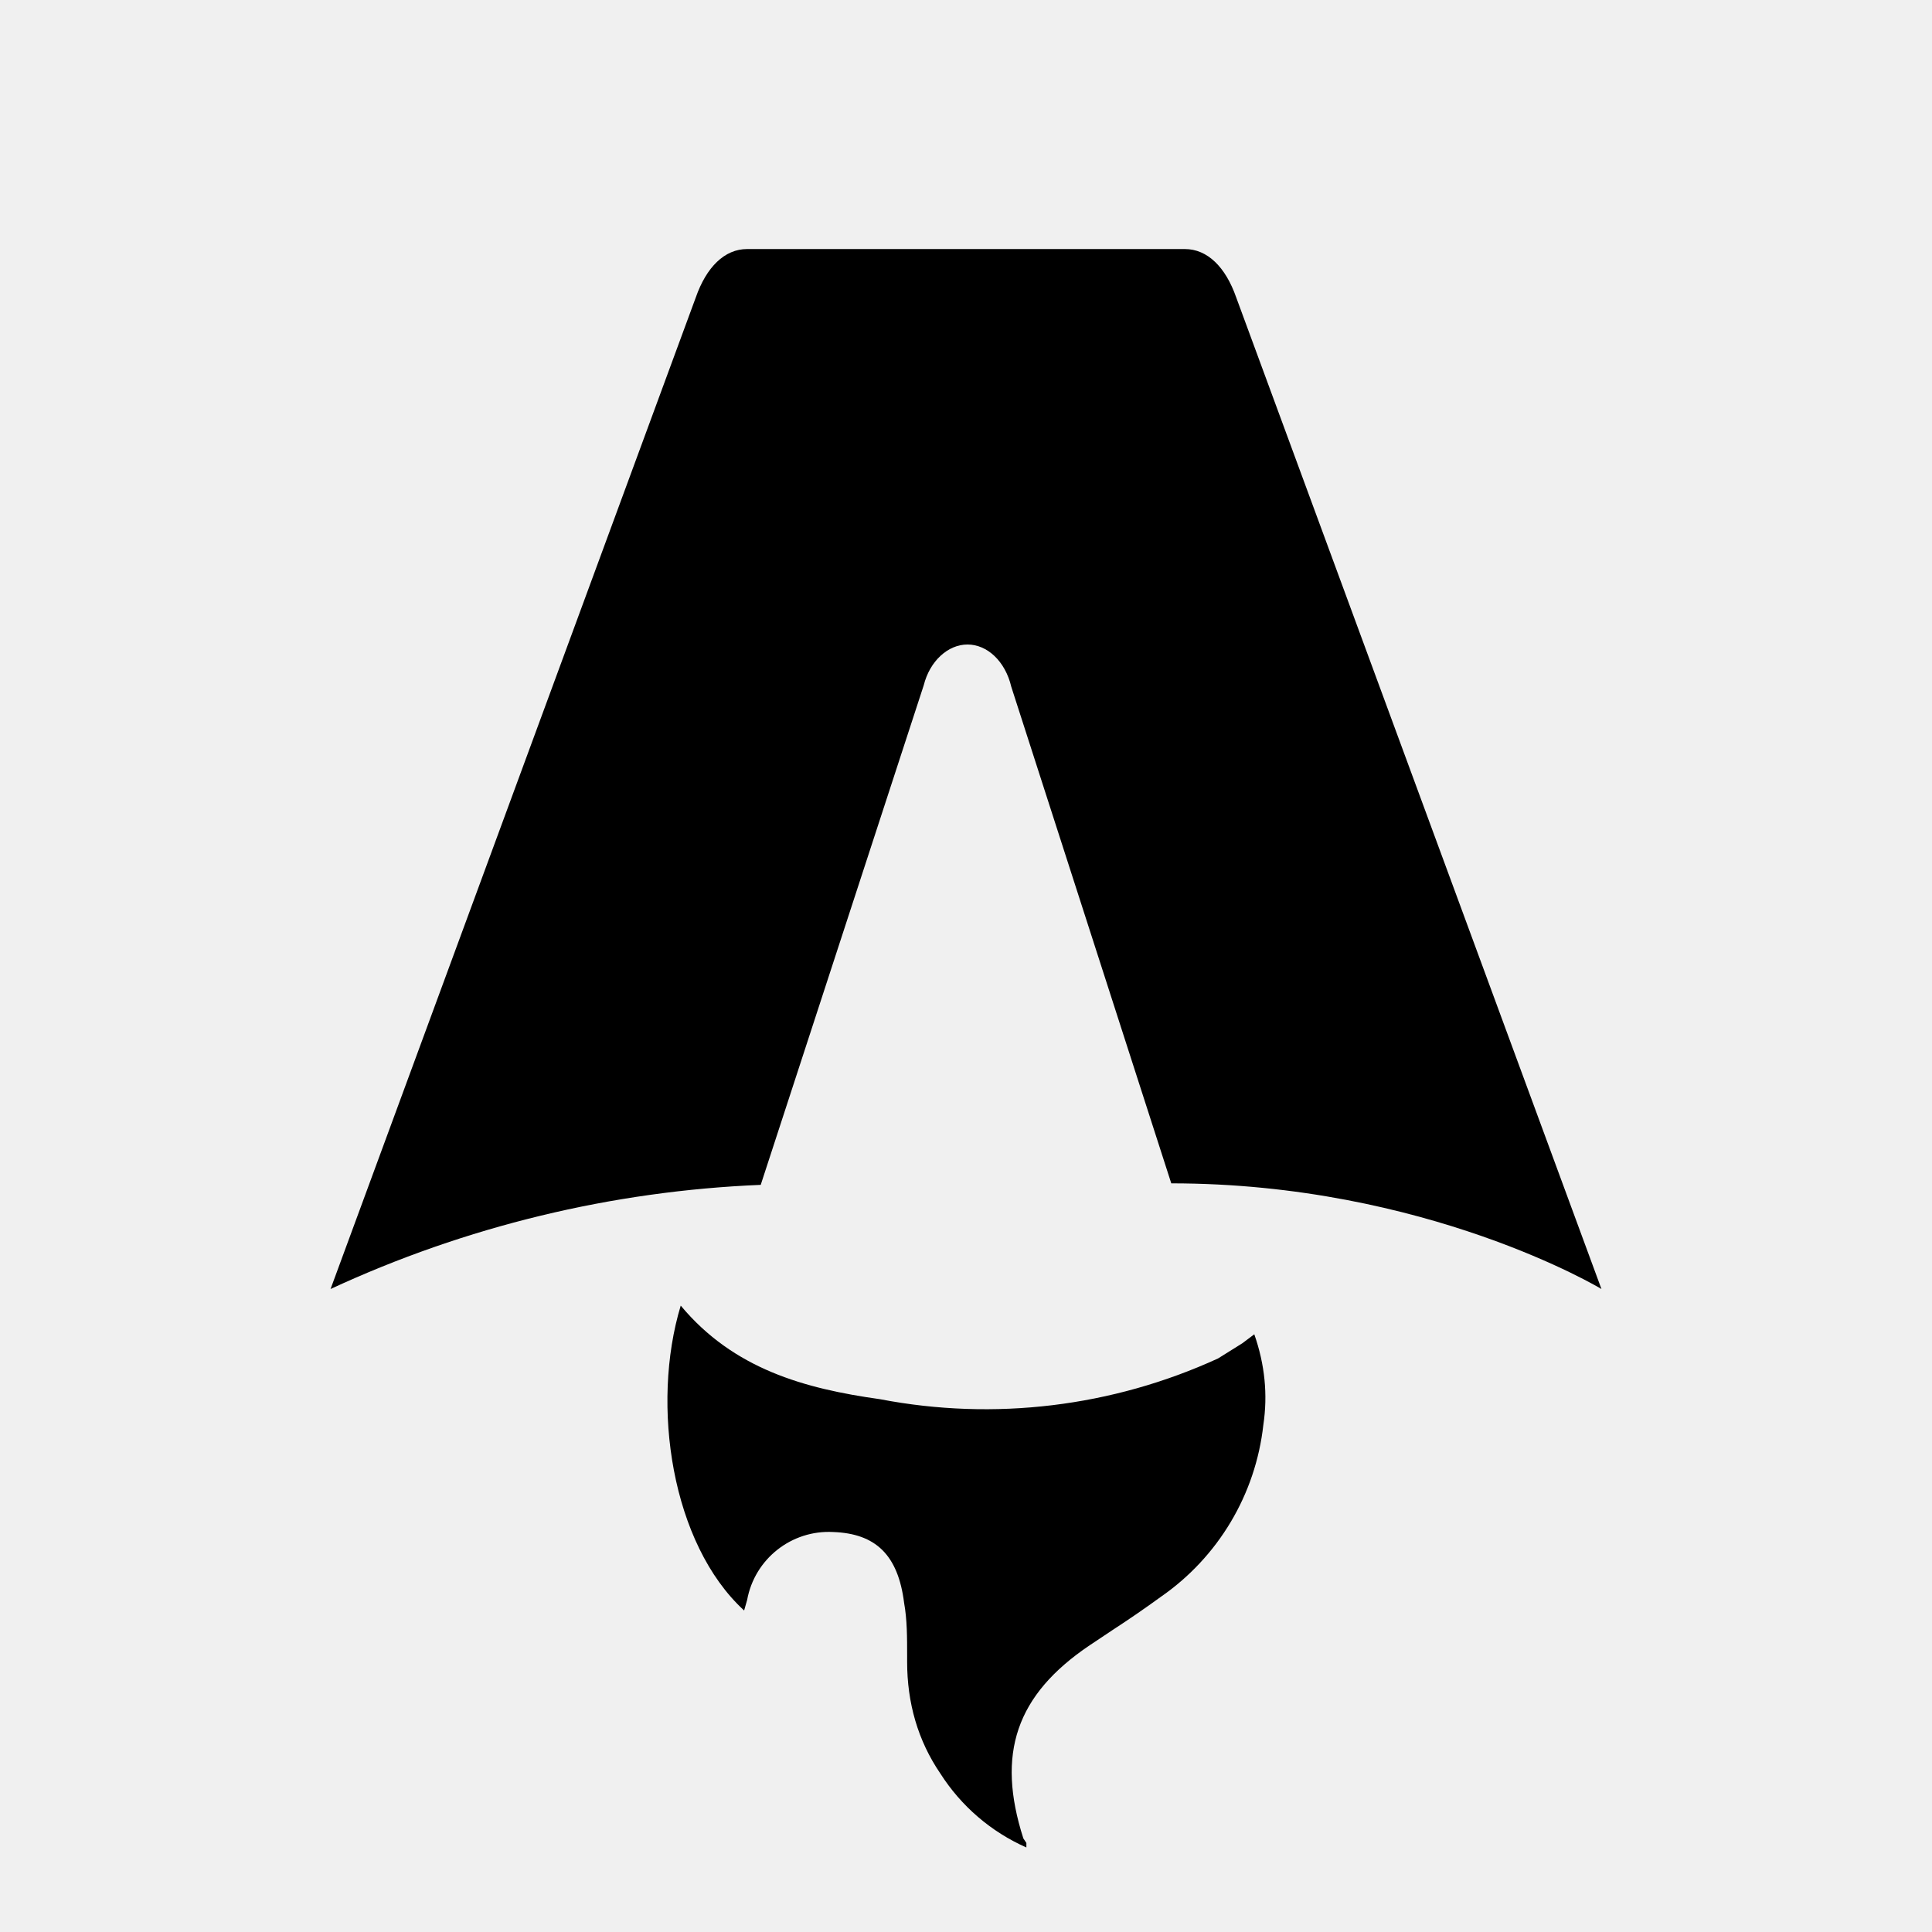
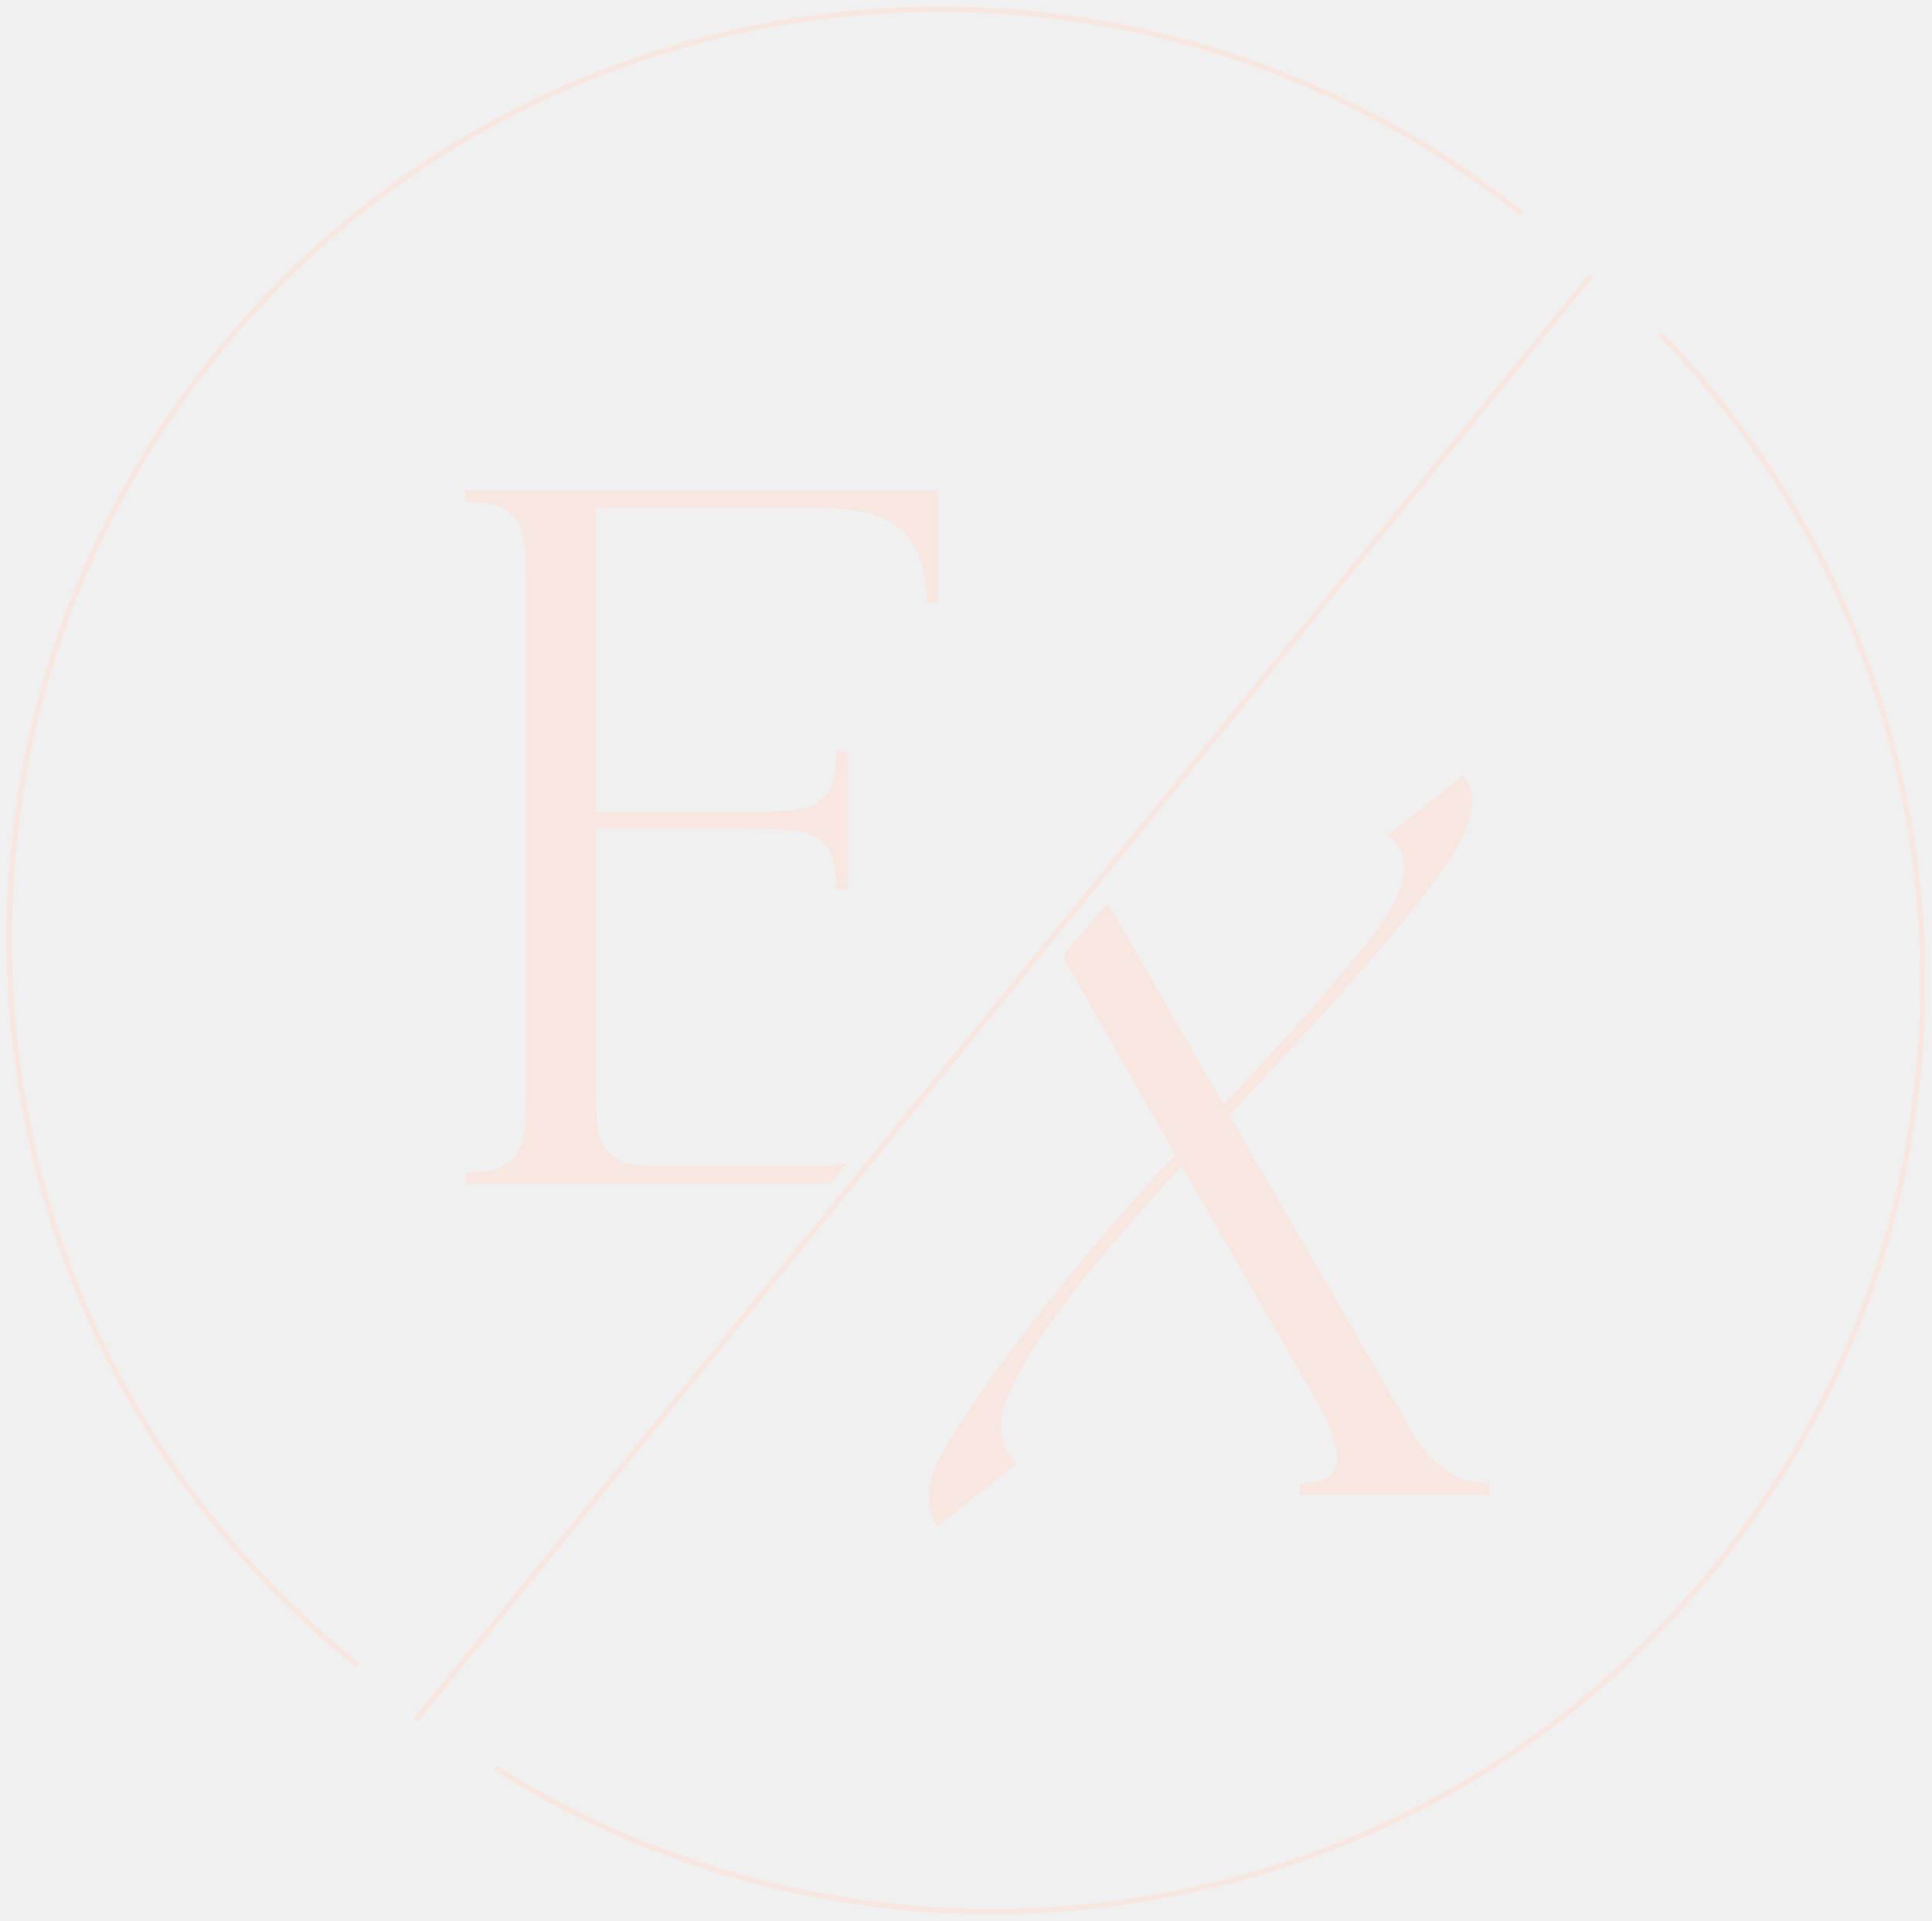
- <svg xmlns="http://www.w3.org/2000/svg" fill="none" viewBox="0 0 128 128">
-   <path d="M50.4 78.5a75.1 75.1 0 0 0-28.5 6.9l24.2-65.7c.7-2 1.9-3.2 3.4-3.2h29c1.5 0 2.7 1.2 3.4 3.2l24.2 65.7s-11.6-7-28.5-7L67 45.5c-.4-1.7-1.6-2.8-2.9-2.8-1.3 0-2.5 1.1-2.9 2.7L50.4 78.5Zm-1.1 28.2Zm-4.2-20.2c-2 6.6-.6 15.8 4.2 20.2a17.5 17.5 0 0 1 .2-.7 5.5 5.5 0 0 1 5.7-4.5c2.8.1 4.3 1.5 4.7 4.7.2 1.1.2 2.3.2 3.5v.4c0 2.7.7 5.2 2.2 7.4a13 13 0 0 0 5.7 4.9v-.3l-.2-.3c-1.8-5.6-.5-9.5 4.4-12.8l1.5-1a73 73 0 0 0 3.2-2.2 16 16 0 0 0 6.8-11.4c.3-2 .1-4-.6-6l-.8.6-1.6 1a37 37 0 0 1-22.4 2.7c-5-.7-9.7-2-13.2-6.2Z" />
-   <style>
-         path { fill: #000; }
-         @media (prefers-color-scheme: dark) {
-             path { fill: #FFF; }
-         }
-     </style>
+ <svg xmlns="http://www.w3.org/2000/svg" width="356" height="354" viewBox="0 0 356 354" fill="none">
+   <path d="M305.907 61.531C365.326 122.616 371.326 219.797 316.673 288.013C261.54 356.845 164.131 371.893 91.306 325.788" stroke="#F8E7E1" stroke-miterlimit="10" />
+   <path d="M204.144 166.425L225.436 203.549C229.276 199.504 233.013 195.459 236.647 191.483C240.282 187.472 243.162 184.216 245.288 181.645C246.556 180.034 247.996 178.354 249.539 176.606C251.082 174.858 252.557 173.007 253.928 171.087C255.299 169.167 256.465 167.248 257.357 165.328C258.248 163.409 258.728 161.592 258.728 159.878C258.728 157.547 257.7 155.559 255.677 153.948L269.597 142.91C271.414 145.035 271.791 147.812 270.729 151.239C269.974 153.81 268.088 157.204 265.037 161.42C261.985 165.637 258.351 170.23 254.065 175.201C249.779 180.171 245.219 185.279 240.385 190.558C235.516 195.837 230.922 200.841 226.533 205.538L256.157 256.75C257.322 258.67 258.42 260.624 259.448 262.578C260.477 264.566 261.677 266.349 263.048 267.925C264.42 269.537 266.031 270.839 267.848 271.833C269.666 272.862 271.86 273.342 274.397 273.342V275.433H239.493V273.342C241.962 273.342 243.711 272.93 244.773 272.142C245.836 271.353 246.385 270.222 246.385 268.782C246.385 267.343 245.973 265.594 245.185 263.503C244.396 261.412 243.231 259.15 241.756 256.716L217.755 214.93C216.144 216.644 214.224 218.735 211.995 221.237C209.767 223.74 207.366 226.482 204.864 229.396C202.361 232.344 199.892 235.36 197.492 238.514C195.092 241.668 192.897 244.719 190.943 247.701C188.954 250.683 187.377 253.494 186.212 256.099C185.046 258.704 184.463 260.967 184.463 262.886C184.463 265.869 185.492 268.131 187.514 269.605L172.771 281.294C170.645 278.312 170.645 274.37 172.771 269.434C173.731 267.411 175.377 264.6 177.743 261.035C180.074 257.47 182.851 253.528 186.074 249.175C189.263 244.856 192.795 240.331 196.635 235.635C200.475 230.938 204.315 226.413 208.155 222.026C209.115 220.86 210.315 219.489 211.755 217.947C213.195 216.404 214.807 214.724 216.624 212.908L195.743 176.126" fill="#F8E7E1" />
+   <path d="M153.057 218.152H85.855V216.061C88.632 216.061 90.757 215.753 92.266 215.101C93.775 214.45 94.838 213.456 95.558 212.05C96.243 210.679 96.655 208.931 96.758 206.84C96.861 204.749 96.929 202.281 96.929 199.401V109.145C96.929 106.265 96.861 103.797 96.758 101.706C96.655 99.615 96.243 97.901 95.558 96.496C94.872 95.125 93.775 94.096 92.266 93.445C90.757 92.794 88.632 92.485 85.855 92.485V90.394H172.772V111.03H170.68C170.68 107.396 170.2 104.483 169.24 102.22C168.28 99.958 166.909 98.21 165.16 96.941C163.411 95.673 161.285 94.782 158.851 94.302C156.382 93.822 153.742 93.582 150.862 93.582H109.718V149.594H137.422C140.302 149.594 142.771 149.525 144.862 149.423C146.954 149.32 148.668 148.908 150.074 148.223C151.445 147.537 152.474 146.44 153.125 144.932C153.777 143.424 154.085 141.298 154.085 138.522H156.177V163.82H154.085C154.085 161.043 153.777 158.918 153.125 157.41C152.474 155.901 151.479 154.839 150.074 154.119C148.702 153.433 146.954 153.022 144.862 152.919C142.771 152.816 140.302 152.748 137.422 152.748H109.718V198.202C109.718 201.081 109.787 203.549 109.89 205.64C109.992 207.731 110.404 209.445 111.09 210.851C111.775 212.222 112.873 213.25 114.381 213.902C115.89 214.553 118.016 214.861 120.793 214.861H150.897C153.777 214.861 153.674 214.793 156.108 214.313" fill="#F8E7E1" />
+   <path d="M280.329 39.318C206.406 -19.848 98.54 -7.919 39.327 65.987C-19.852 139.858 -7.921 247.735 65.968 306.9" stroke="#F8E7E1" stroke-miterlimit="10" />
+   <path d="M76.597 316.979L293.084 50.87" stroke="#F8E7E1" stroke-miterlimit="10" />
</svg>
